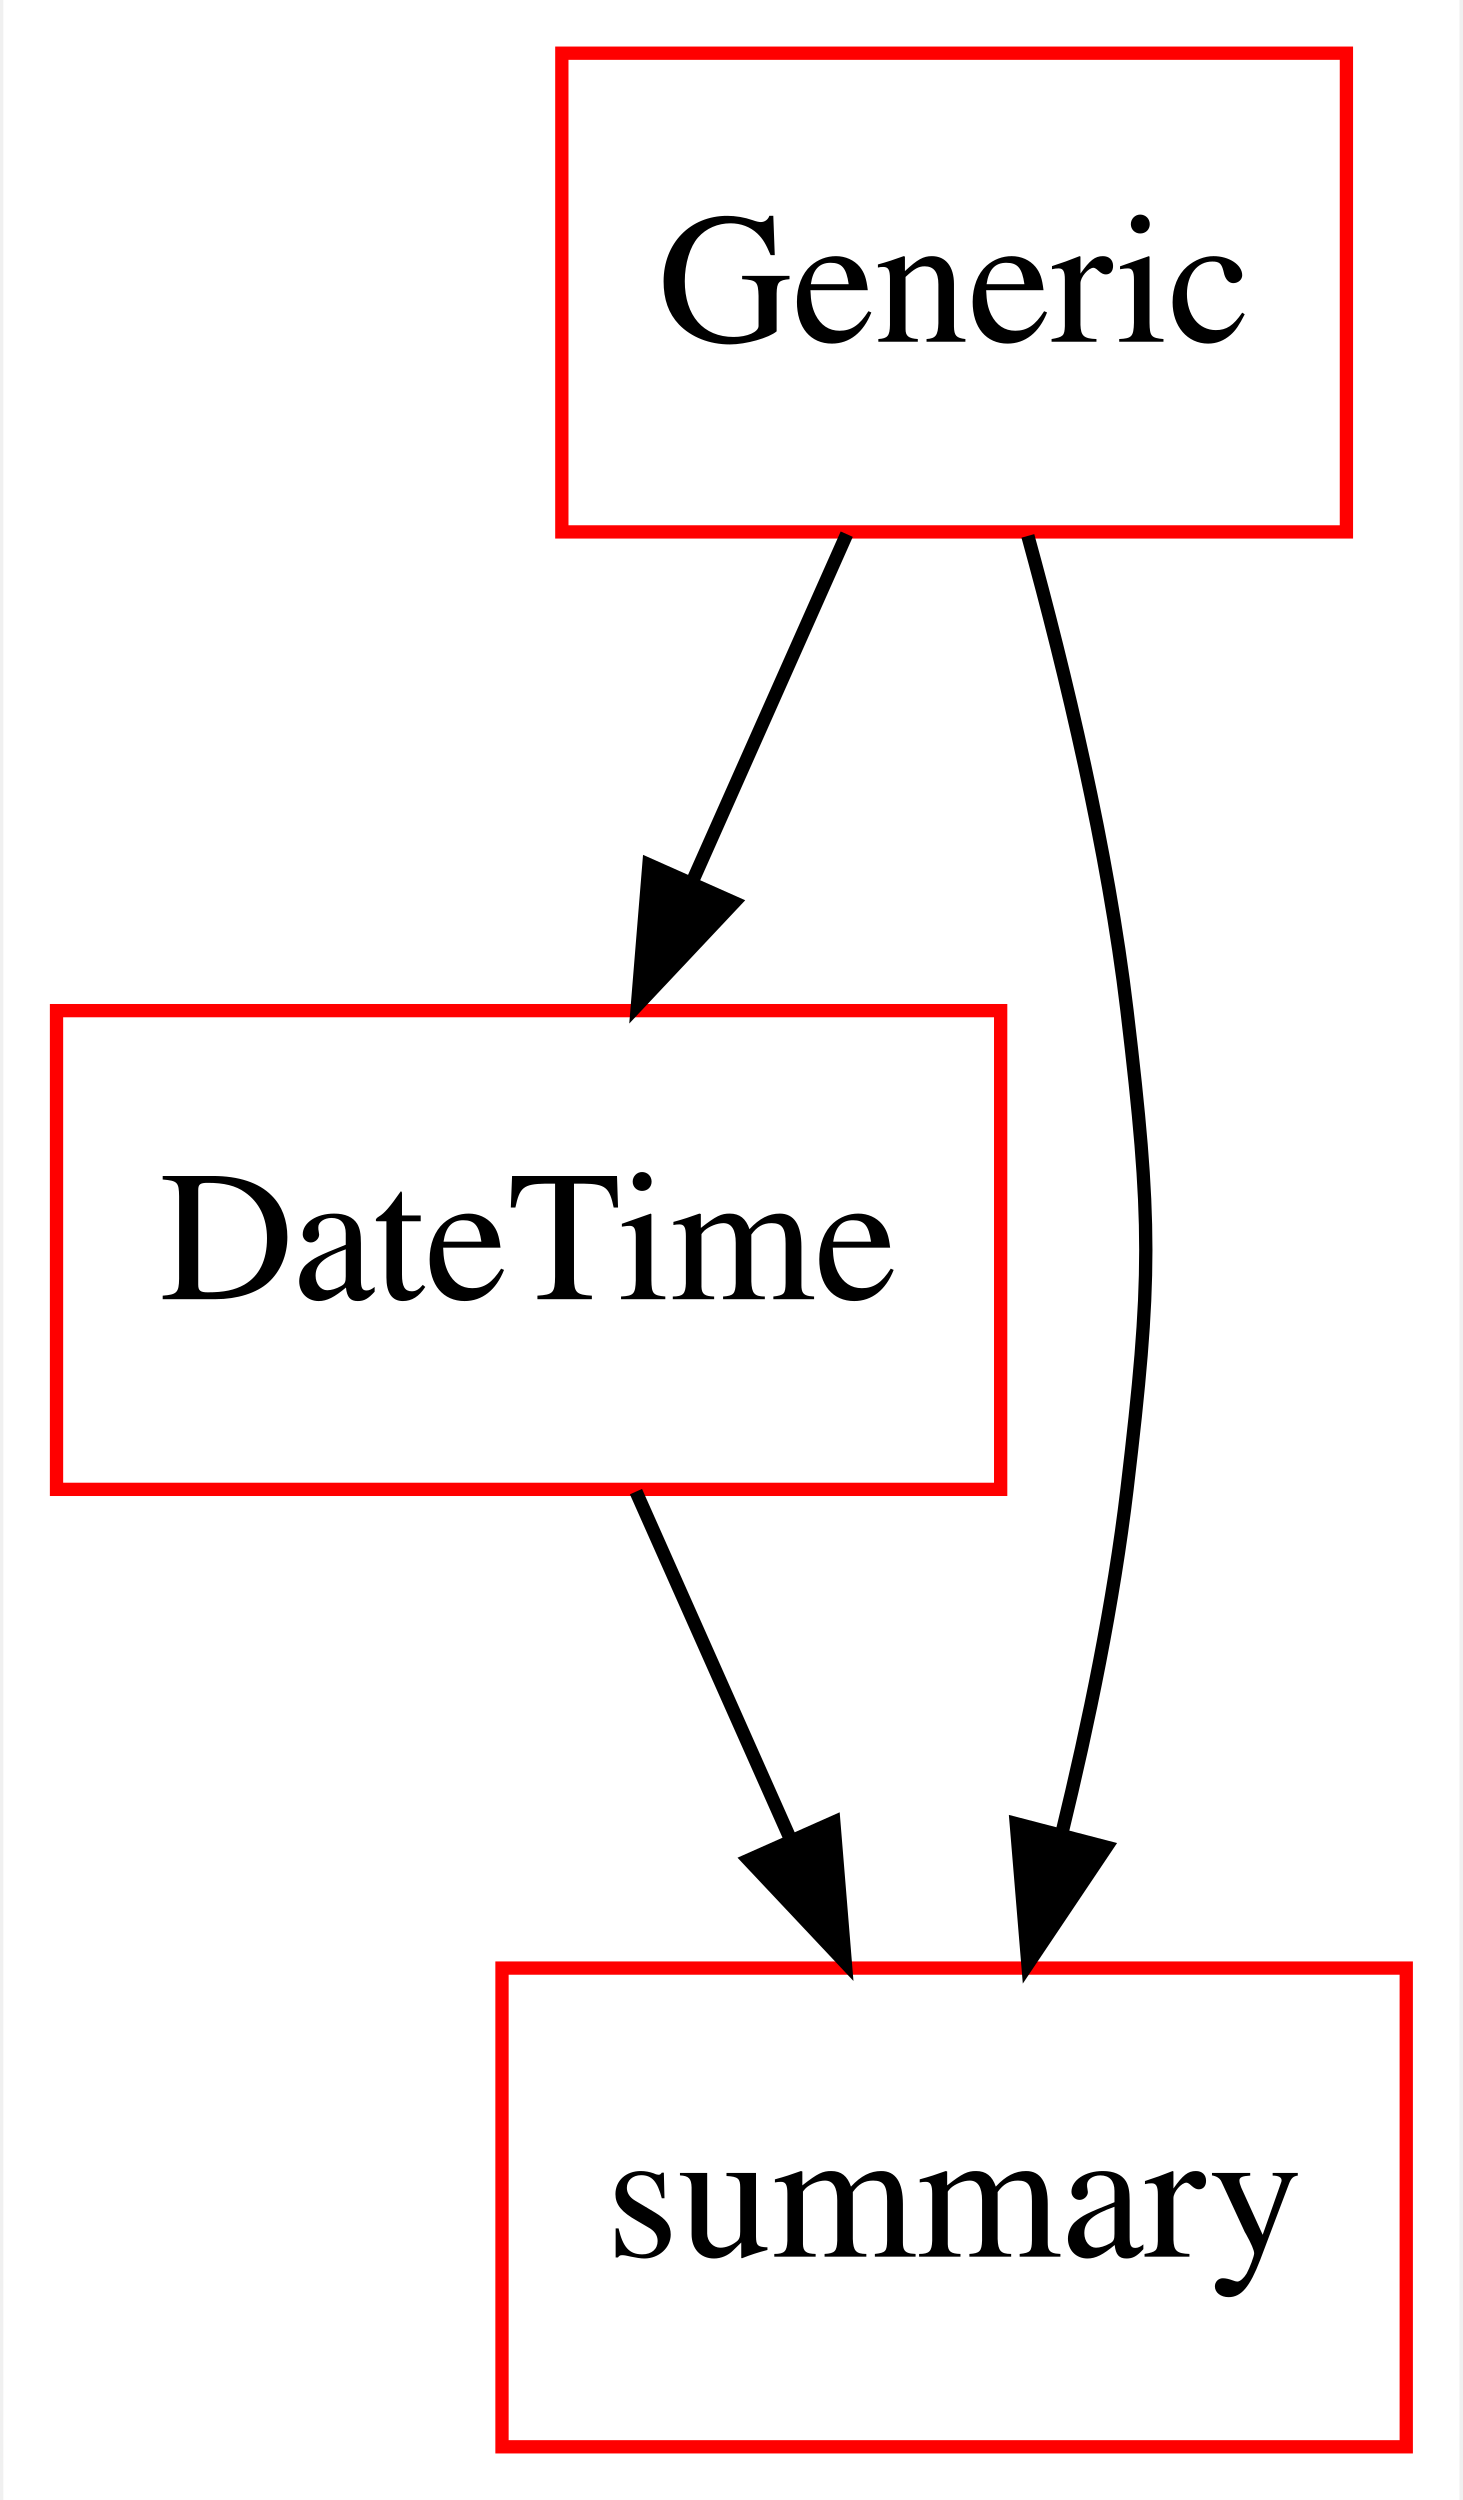
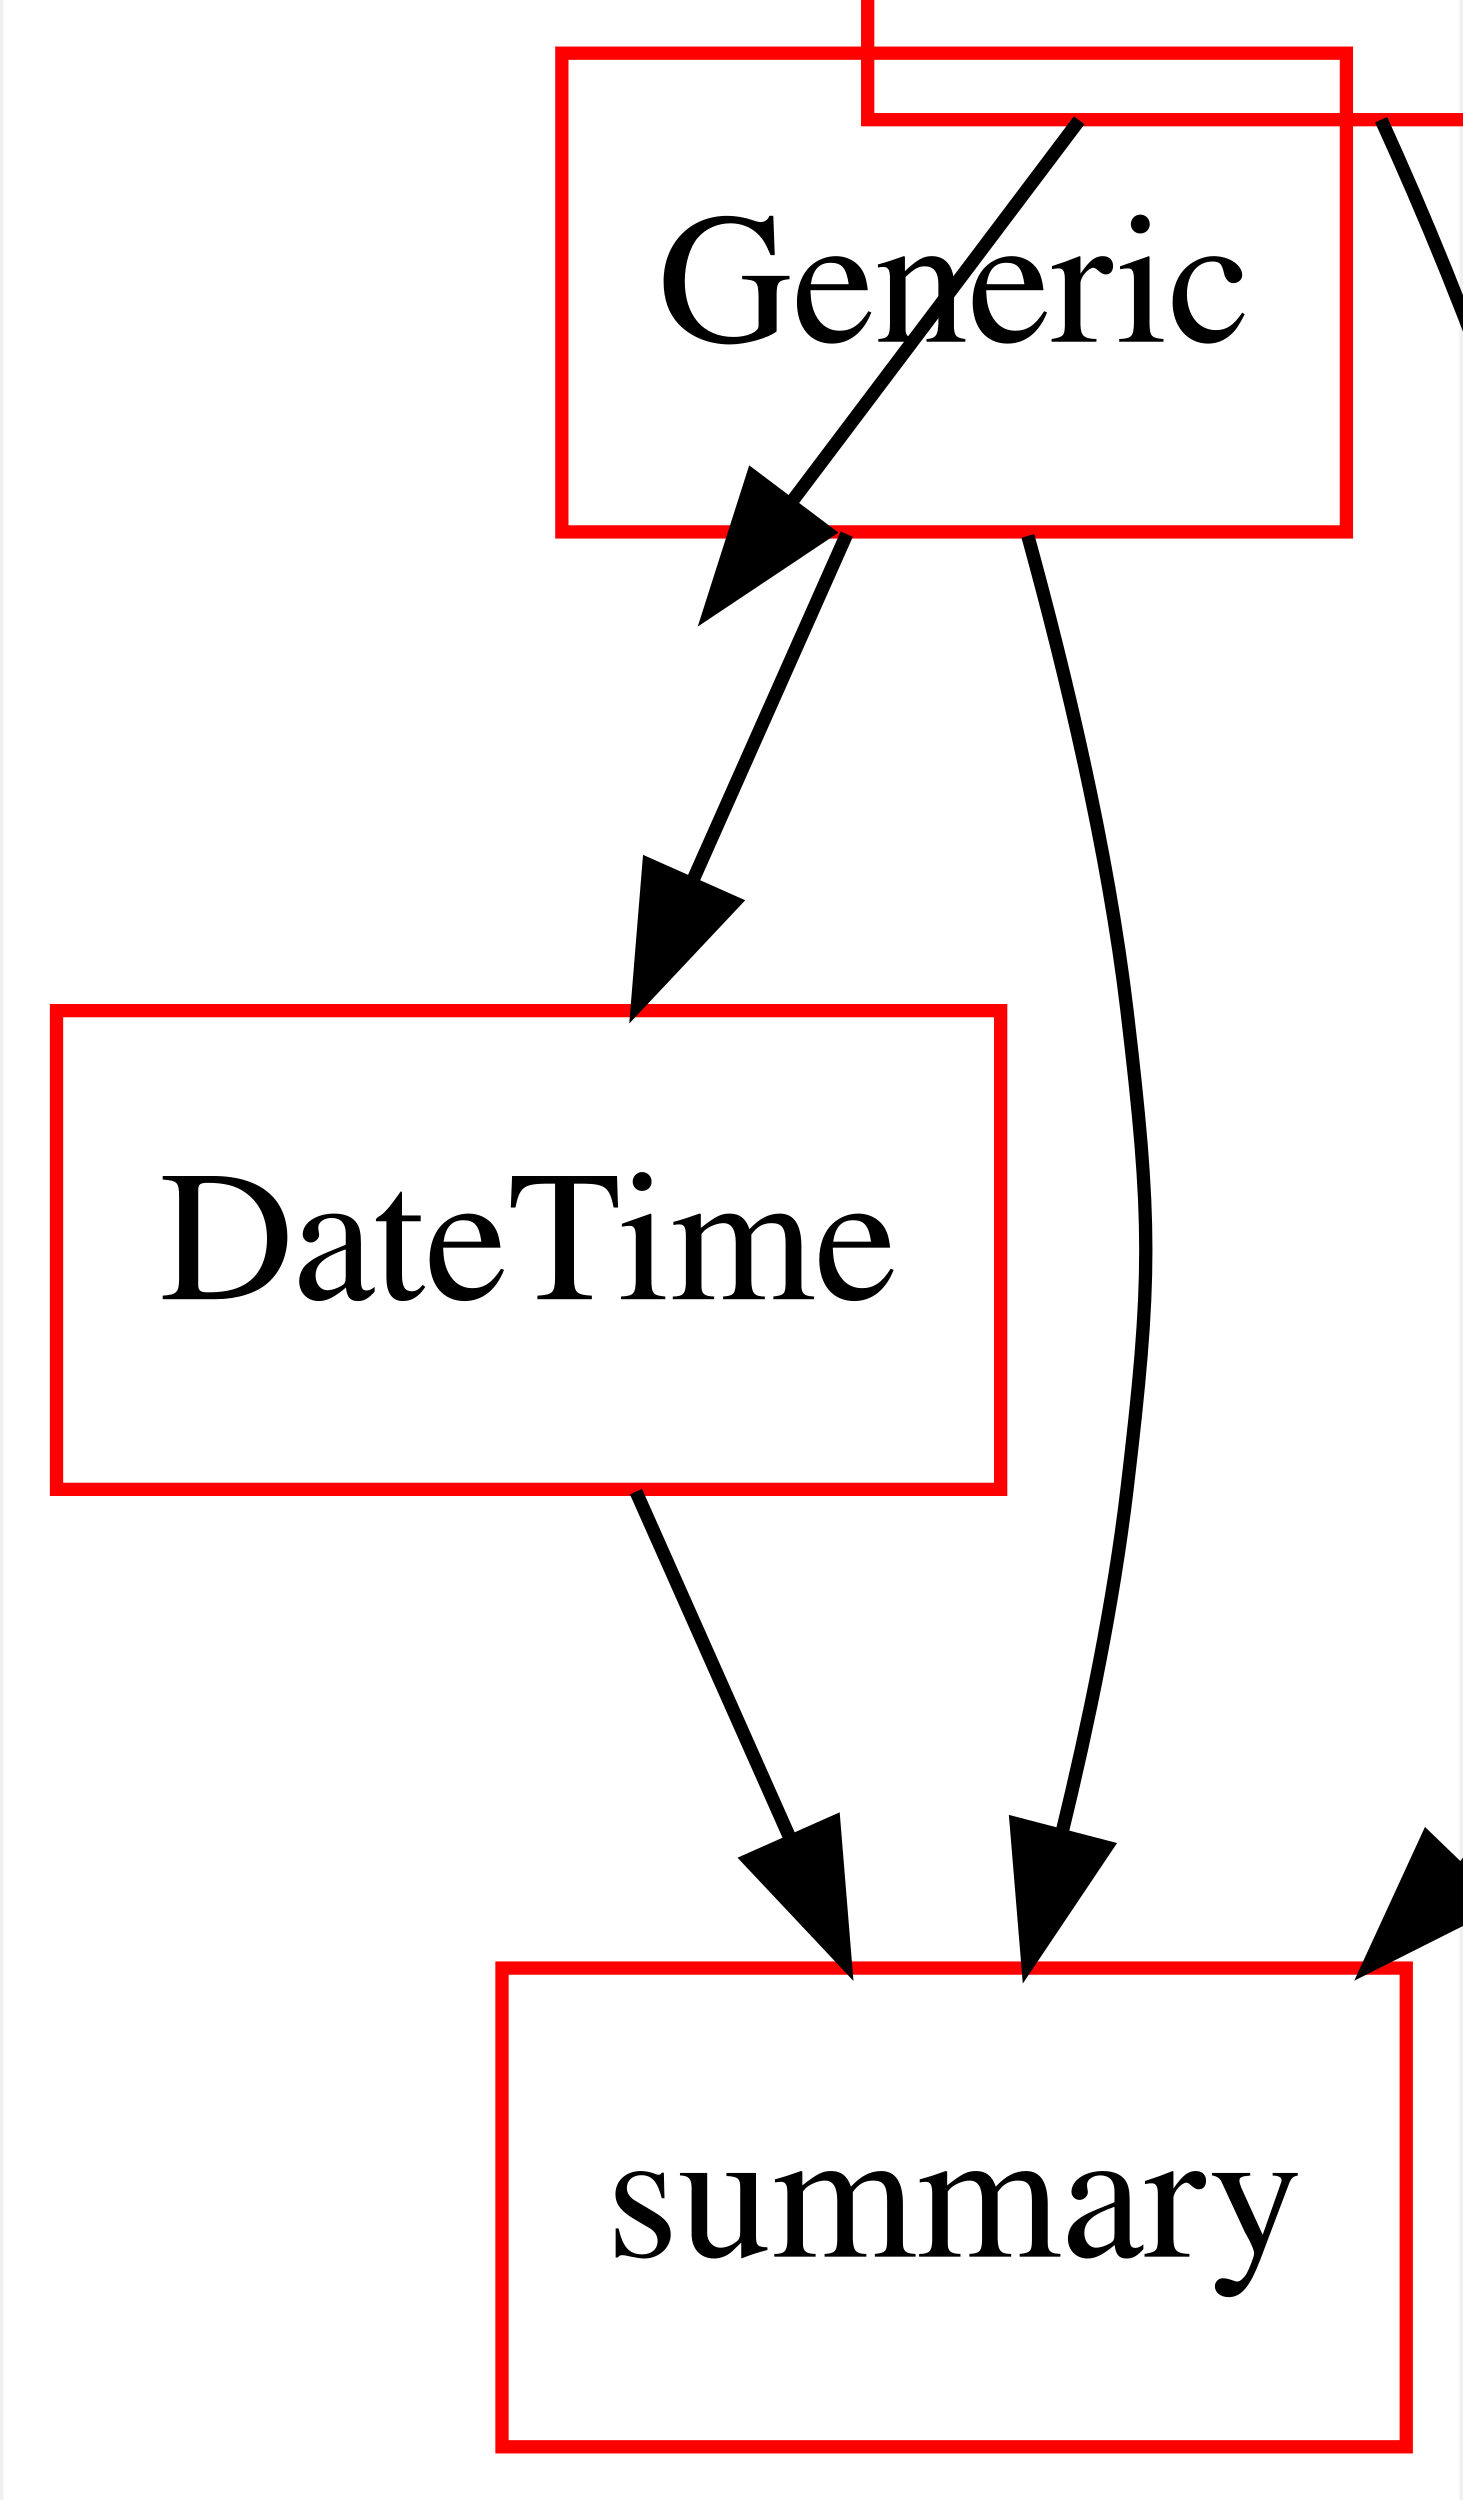
<svg xmlns="http://www.w3.org/2000/svg" width="110pt" height="188pt" viewBox="0.00 0.00 109.50 188.00">
  <g id="graph0" class="graph" transform="scale(1 1) rotate(0) translate(4 184)">
    <polygon fill="#ffffff" stroke="transparent" points="-4,4 -4,-184 105.5,-184 105.5,4 -4,4" />
    <g id="node1" class="node">
      <polygon fill="none" stroke="#ff0000" points="71,-108 0,-108 0,-72 71,-72 71,-108" />
      <text text-anchor="middle" x="35.5" y="-86.3" font-family="Times,serif" font-size="14.00" fill="#000000">DateTime</text>
    </g>
    <g id="node3" class="node">
      <polygon fill="none" stroke="#ff0000" points="101.5,-36 33.5,-36 33.5,0 101.5,0 101.5,-36" />
      <text text-anchor="middle" x="67.5" y="-14.3" font-family="Times,serif" font-size="14.00" fill="#000000">summary</text>
    </g>
    <g id="edge1" class="edge">
      <path fill="none" stroke="#000000" d="M43.575,-71.831C47.11,-63.877 51.336,-54.369 55.246,-45.572" />
      <polygon fill="#000000" stroke="#000000" points="58.453,-46.973 59.316,-36.413 52.056,-44.13 58.453,-46.973" />
    </g>
    <g id="node2" class="node">
      <polygon fill="none" stroke="#ff0000" points="97,-180 38,-180 38,-144 97,-144 97,-180" />
      <text text-anchor="middle" x="67.5" y="-158.3" font-family="Times,serif" font-size="14.00" fill="#000000">Generic</text>
    </g>
    <g id="edge2" class="edge">
      <path fill="none" stroke="#000000" d="M59.425,-143.831C55.89,-135.877 51.664,-126.369 47.754,-117.572" />
      <polygon fill="#000000" stroke="#000000" points="50.944,-116.13 43.684,-108.413 44.547,-118.973 50.944,-116.13" />
    </g>
    <g id="edge3" class="edge">
      <path fill="none" stroke="#000000" d="M73.045,-143.701C75.897,-133.335 79.068,-120.065 80.5,-108 82.386,-92.112 82.386,-87.888 80.5,-72 79.493,-63.517 77.626,-54.438 75.615,-46.191" />
      <polygon fill="#000000" stroke="#000000" points="78.947,-45.097 73.045,-36.299 72.172,-46.858 78.947,-45.097" />
    </g>
+     <g id="node2" class="node">
+       <polygon fill="none" stroke="#ff0000" points="120,-211 61,-211 61,-175 120,-175 120,-211" />
+       <text text-anchor="middle" x="90.5" y="-189.3" font-family="Times,serif" font-size="14.00" fill="#000000">Generic</text>
+     </g>
+     <g id="edge1" class="edge">
+       <path fill="none" stroke="#000000" d="M76.904,-174.955C70.36,-166.269 62.39,-155.69 55.196,-146.142" />
+       <polygon fill="#000000" stroke="#000000" points="57.943,-143.971 49.13,-138.09 52.352,-148.183 57.943,-143.971" />
+     </g>
+     <g id="edge3" class="edge">
+       <path fill="none" stroke="#000000" d="M99.61,-174.998C112.123,-147.611 131.081,-94.399 112.5,-54 110.788,-50.278 108.481,-46.797 105.824,-43.58" />
+       <polygon fill="#000000" stroke="#000000" points="108.103,-40.902 98.639,-36.14 103.068,-45.765 108.103,-40.902" />
+       <text text-anchor="middle" x="170.5" y="-123.8" font-family="Times,serif" font-size="14.00" fill="#000000">base_summary</text>
+       <text text-anchor="middle" x="170.5" y="-108.8" font-family="Times,serif" font-size="14.00" fill="#000000">missing_summary</text>
+     </g>
  </g>
</svg>
